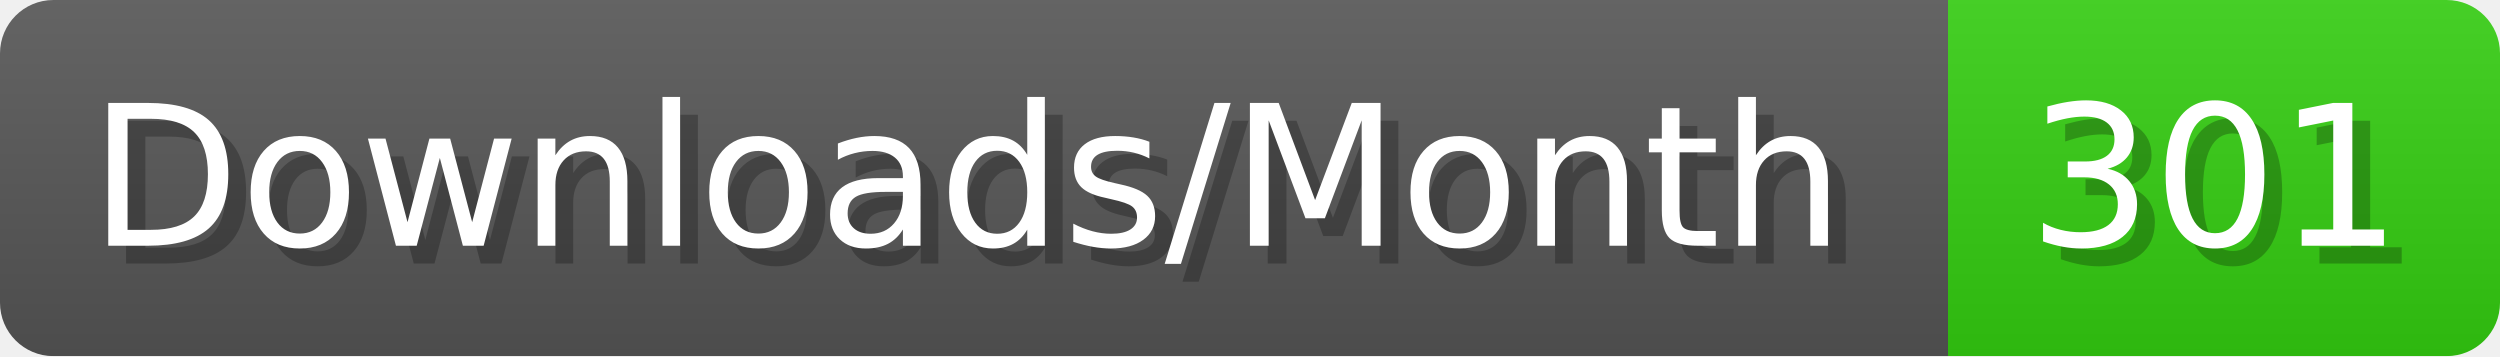
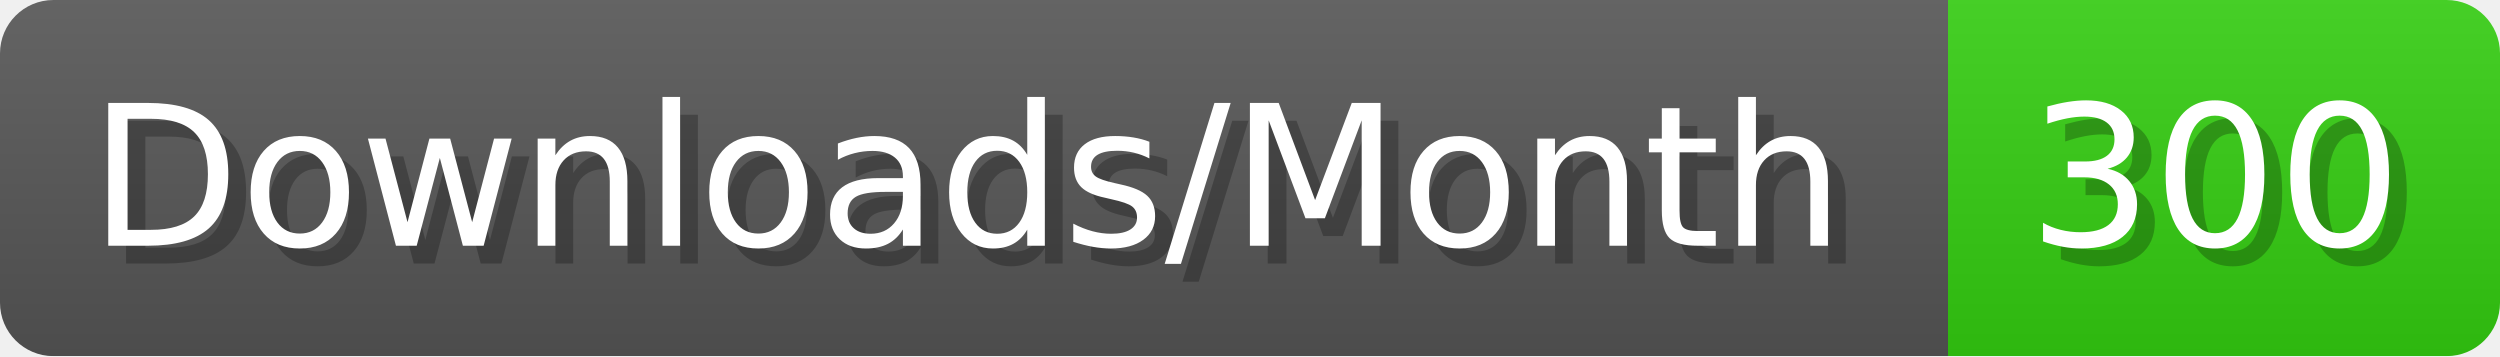
- <svg xmlns="http://www.w3.org/2000/svg" width="140.4" height="20" viewBox="0 0 1404 200" role="img" aria-label="Downloads/Month: 301">
+ <svg xmlns="http://www.w3.org/2000/svg" width="140.4" height="20" viewBox="0 0 1404 200" role="img" aria-label="Downloads/Month: 300">
  <linearGradient id="YlXUI" x2="0" y2="100%">
    <stop offset="0" stop-opacity=".1" stop-color="#EEE" />
    <stop offset="1" stop-opacity=".1" />
  </linearGradient>
  <mask id="JHhop">
    <rect width="1404" height="200" rx="30" fill="#FFF" />
  </mask>
  <g mask="url(#JHhop)">
    <rect width="1094" height="200" fill="#555" />
    <rect width="310" height="200" fill="#3C1" x="1094" />
    <rect width="1404" height="200" fill="url(#YlXUI)" />
  </g>
  <g aria-hidden="true" fill="#fff" text-anchor="start" font-family="Verdana,DejaVu Sans,sans-serif" font-size="110">
    <text x="60" y="148" textLength="994" fill="#000" opacity="0.25">Downloads/Month</text>
    <text x="50" y="138" textLength="994">Downloads/Month</text>
-     <text x="1149" y="148" textLength="210" fill="#000" opacity="0.25">301</text>
-     <text x="1139" y="138" textLength="210">301</text>
+     <text x="1149" y="148" textLength="210" fill="#000" opacity="0.25">300</text>
+     <text x="1139" y="138" textLength="210">300</text>
  </g>
</svg>
